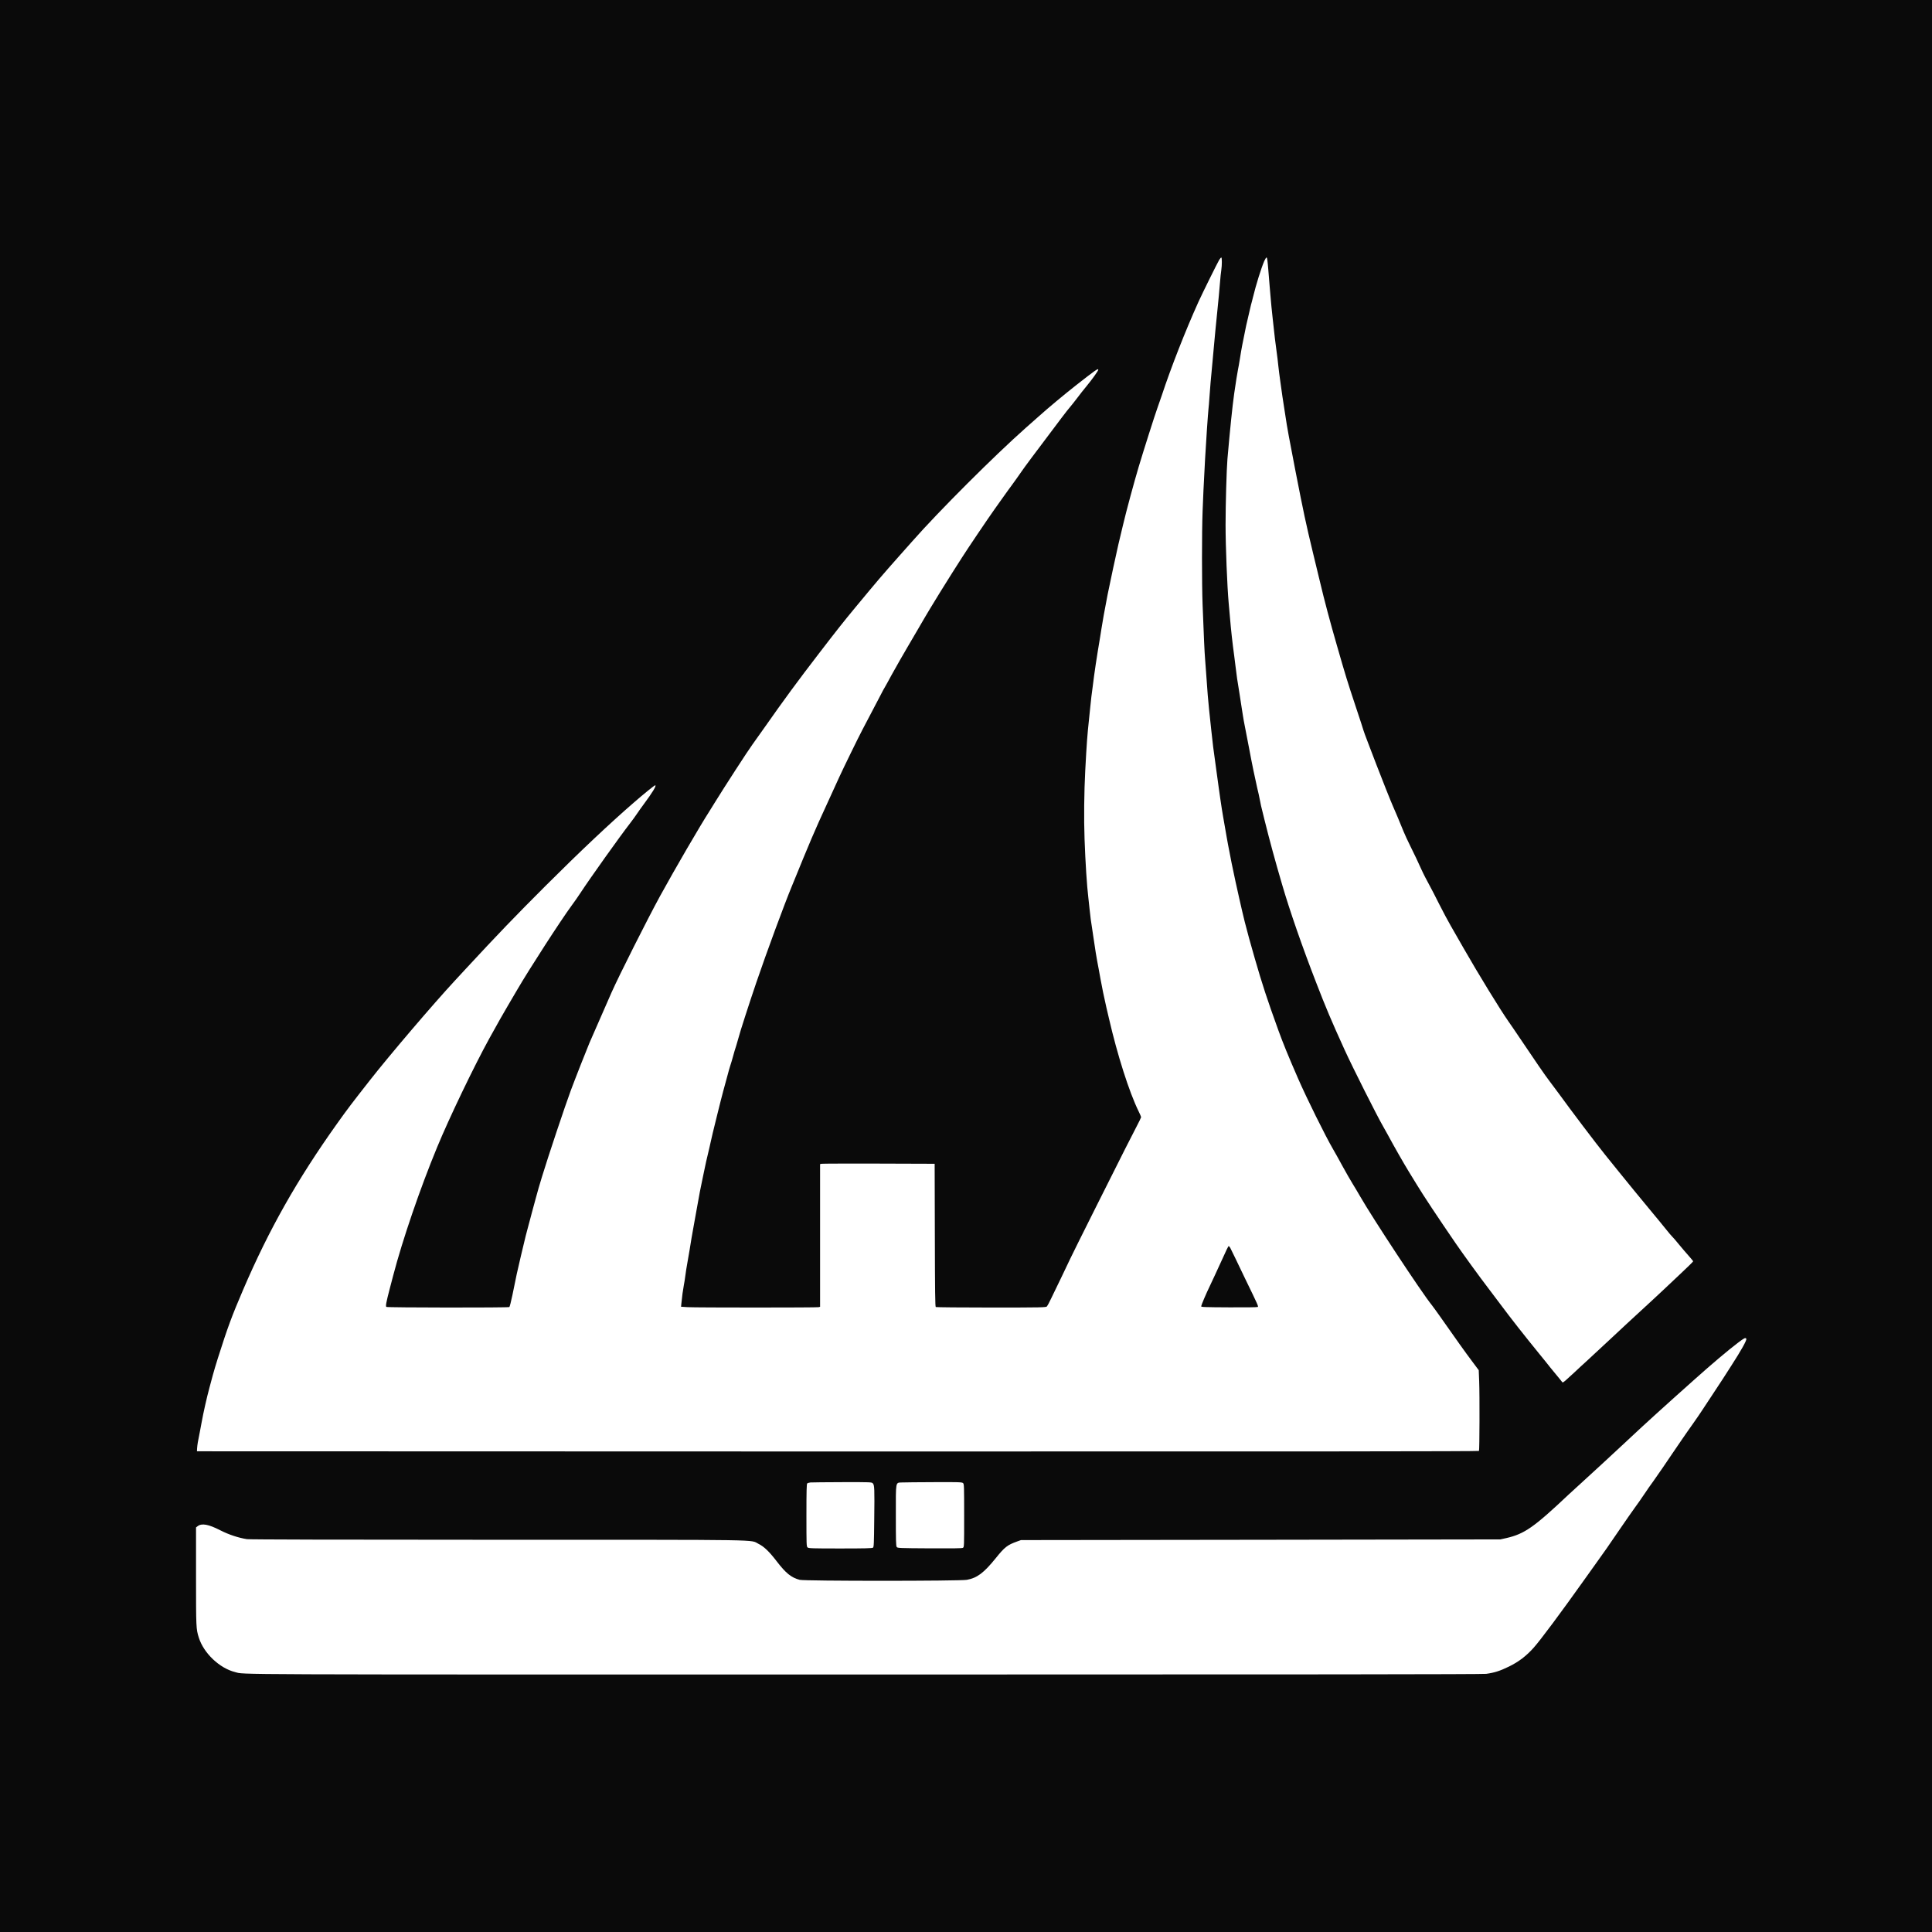
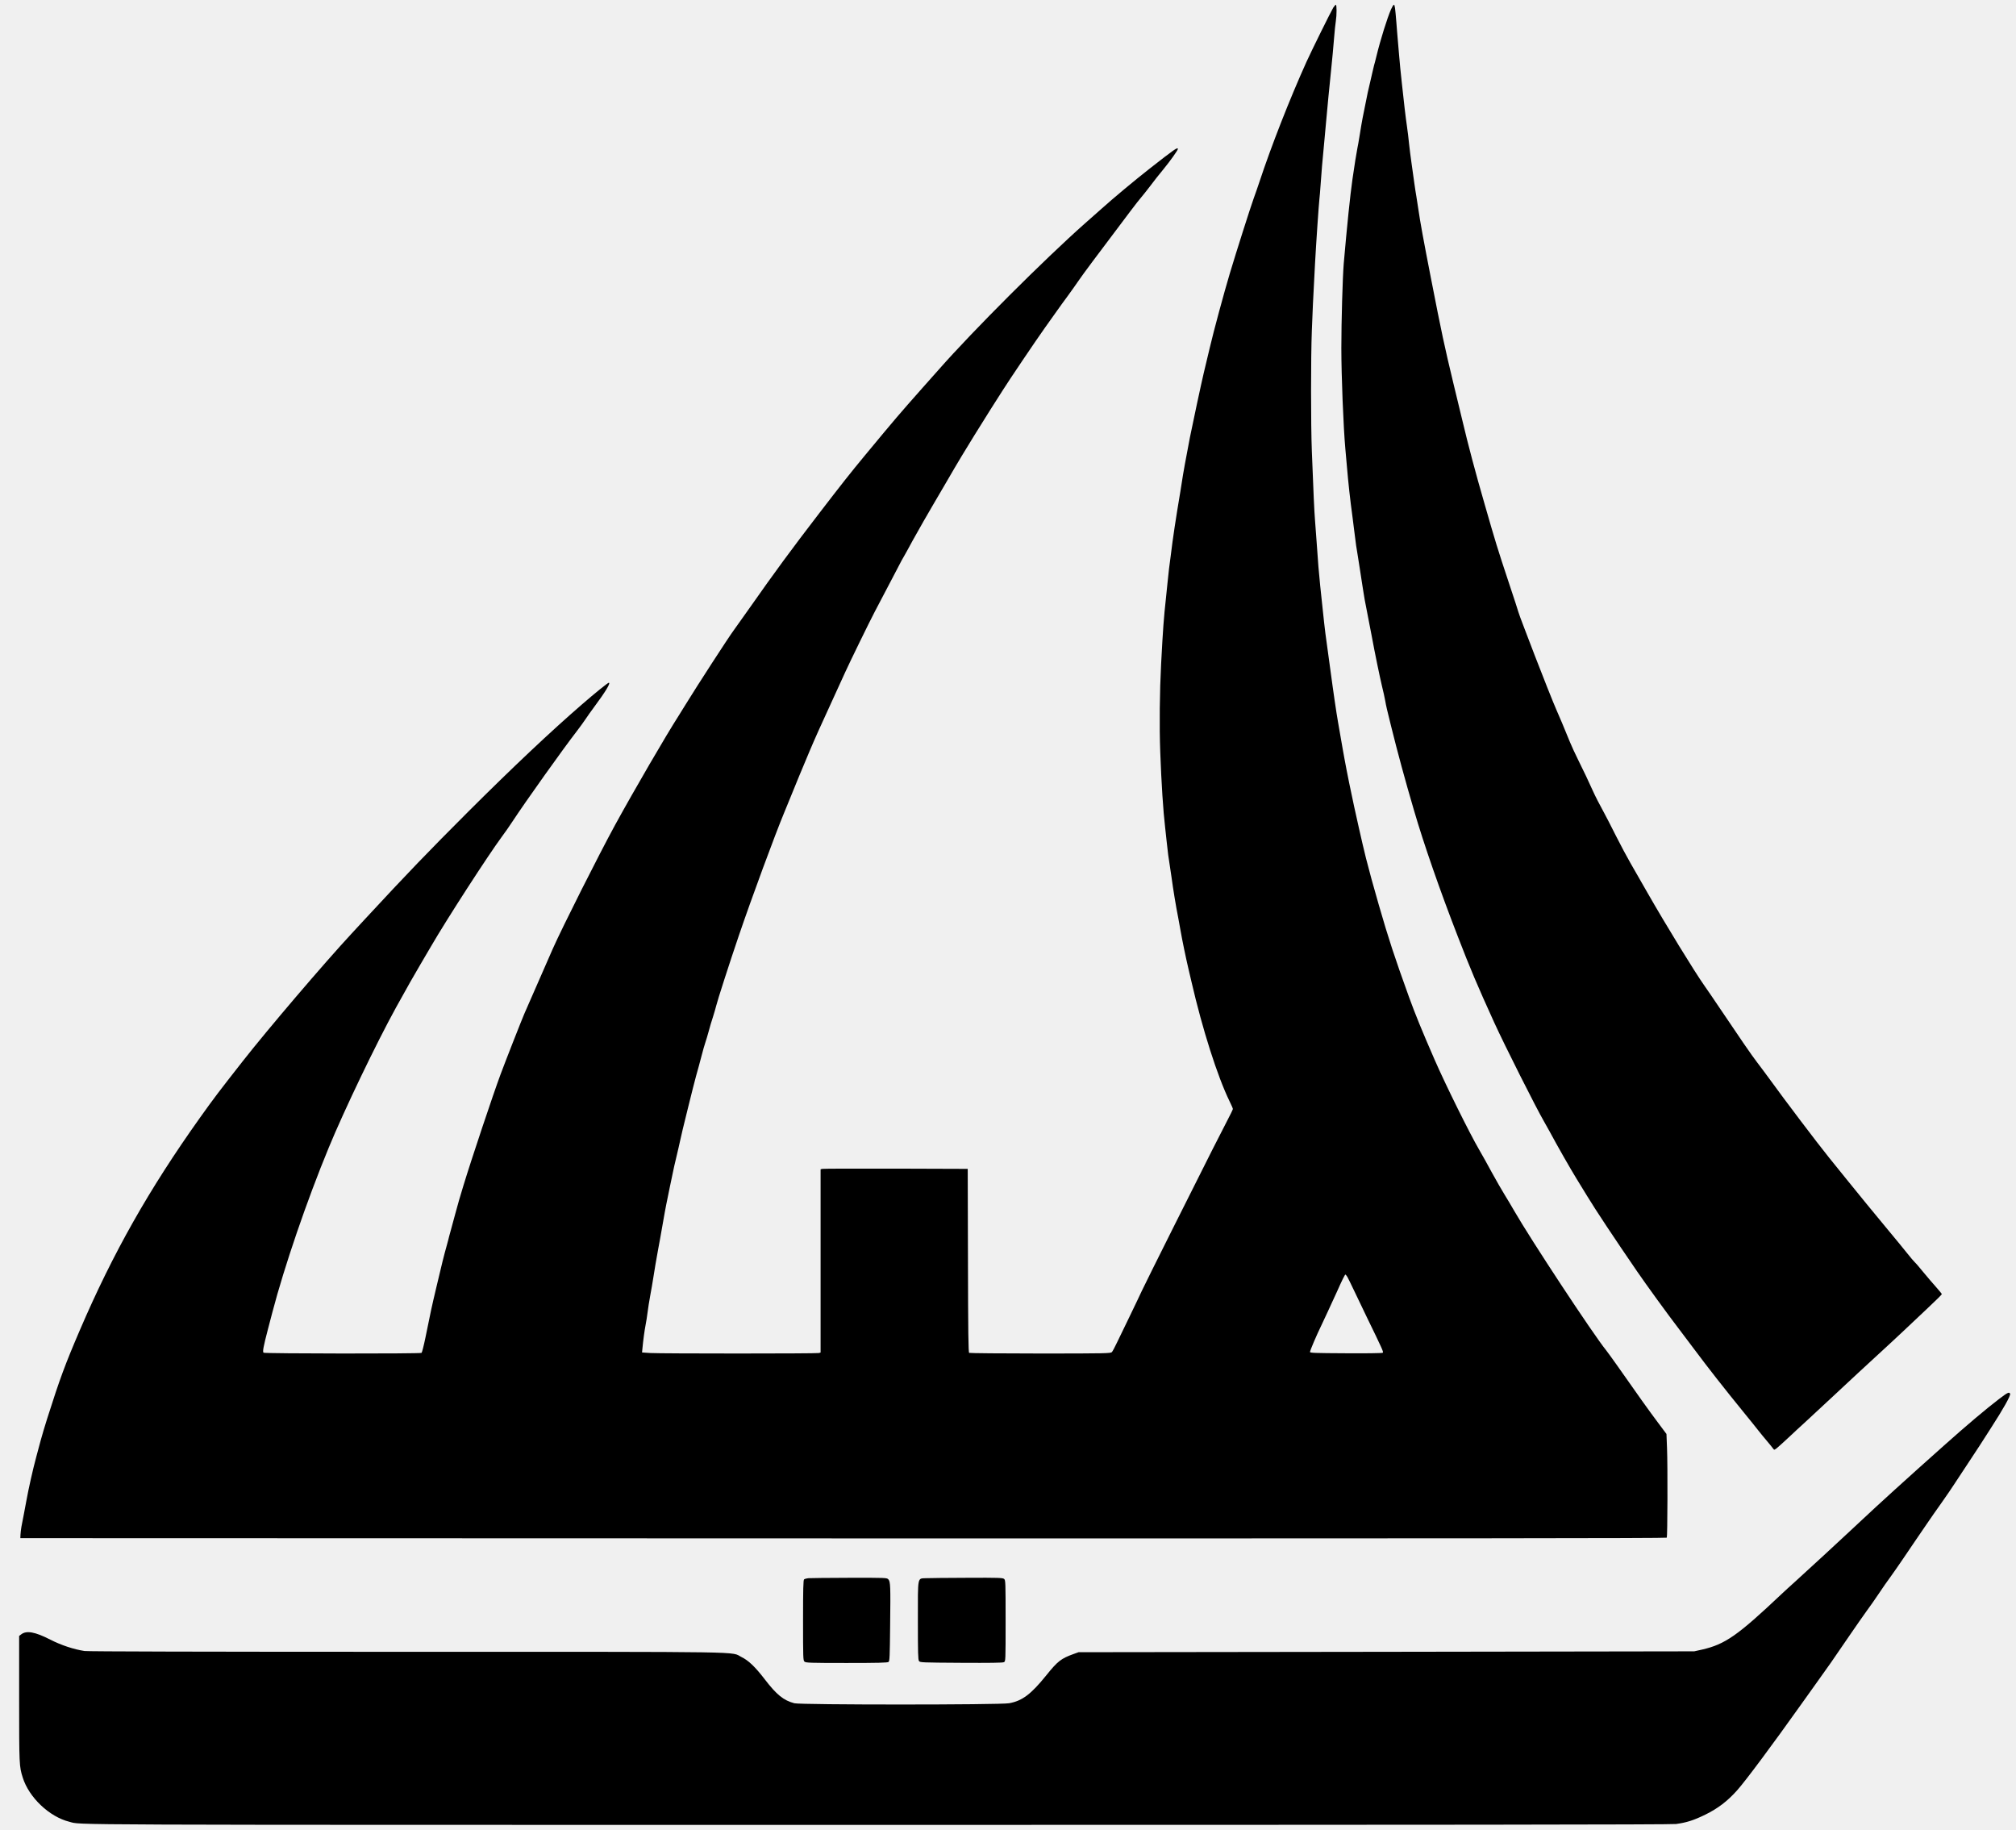
- <svg xmlns="http://www.w3.org/2000/svg" viewBox="0 0 64 64">
-   <rect width="64" height="64" fill="#0a0a0a" />
-   <g fill="#ffffff" transform="translate(6,8.4066) scale(0.02057)">
-     <g transform="translate(0,2294) scale(0.1,-0.1)">
-       <path d="M16718 22843 c-29 -48 -275 -545 -335 -678 -211 -467 -442 -1057 -590 -1505 -19 -58 -52 -152 -73 -210 -38 -104 -221 -679 -299 -940 -72 -241 -202 -720 -252 -935 -27 -115 -60 -255 -74 -310 -28 -116 -145 -663 -174 -810 -50 -258 -87 -463 -101 -560 -5 -33 -14 -87 -19 -120 -57 -339 -93 -574 -121 -807 -6 -43 -15 -115 -21 -160 -5 -46 -14 -126 -19 -178 -5 -52 -14 -140 -20 -195 -26 -240 -36 -365 -60 -820 -18 -343 -23 -776 -11 -1100 14 -390 38 -755 61 -945 5 -41 14 -124 20 -185 12 -118 25 -218 40 -305 5 -30 14 -91 20 -135 21 -155 55 -364 86 -520 8 -44 22 -118 30 -165 16 -95 65 -332 94 -455 10 -44 29 -123 41 -175 137 -595 326 -1188 478 -1499 23 -46 41 -89 41 -95 0 -6 -36 -81 -81 -166 -44 -85 -125 -243 -179 -350 -53 -107 -268 -535 -477 -950 -208 -415 -391 -783 -406 -817 -15 -34 -80 -169 -143 -300 -64 -131 -139 -285 -166 -343 -27 -58 -57 -113 -65 -122 -15 -16 -74 -18 -897 -18 -484 0 -887 4 -893 8 -10 6 -13 253 -15 1158 l-3 1149 -900 3 c-495 1 -910 0 -922 -3 l-23 -5 0 -1149 0 -1149 -22 -6 c-31 -8 -1977 -8 -2111 0 l-106 7 5 51 c10 107 26 224 39 291 8 39 19 110 25 158 6 49 21 146 34 215 13 70 29 161 35 202 16 102 45 278 61 360 11 54 46 253 60 333 25 142 31 177 45 247 8 41 28 140 45 220 17 80 35 168 41 195 5 28 21 97 35 155 13 58 29 123 34 145 5 22 13 60 19 85 21 97 33 145 102 425 39 160 84 335 99 390 16 55 45 161 64 235 19 74 42 155 51 180 9 25 27 86 41 137 13 51 38 134 55 185 16 51 34 113 40 138 12 55 171 549 284 880 162 476 452 1261 570 1545 19 44 56 136 84 205 53 132 143 350 234 565 61 145 150 343 287 640 51 110 123 268 160 350 51 113 302 628 369 755 47 91 143 273 181 345 26 50 76 144 110 210 34 66 65 125 70 130 4 6 24 42 45 80 21 39 51 95 68 125 49 90 227 401 257 450 15 25 87 149 161 275 73 127 162 277 197 335 36 58 109 177 162 265 54 88 144 232 200 320 57 88 126 196 153 240 77 123 424 637 531 787 52 73 119 167 148 208 29 41 89 125 134 185 44 61 112 155 149 210 61 88 169 233 638 855 60 80 124 161 141 180 18 20 67 83 111 140 43 58 117 152 164 208 83 101 181 238 181 254 0 28 -46 -5 -360 -251 -186 -146 -451 -367 -590 -492 -41 -37 -138 -123 -215 -190 -509 -451 -1405 -1346 -1830 -1829 -33 -37 -123 -139 -200 -225 -304 -343 -343 -389 -726 -851 -183 -221 -296 -364 -580 -734 -339 -441 -559 -740 -864 -1175 -93 -132 -185 -262 -206 -290 -68 -92 -456 -691 -606 -935 -25 -41 -61 -99 -80 -129 -160 -249 -562 -940 -801 -1376 -205 -376 -657 -1273 -781 -1552 -71 -160 -269 -613 -356 -813 -36 -84 -236 -592 -300 -765 -92 -248 -363 -1058 -464 -1390 -39 -126 -74 -248 -101 -350 -18 -66 -44 -160 -57 -210 -14 -49 -29 -106 -33 -125 -5 -19 -13 -51 -19 -70 -35 -125 -60 -225 -127 -510 -65 -274 -71 -305 -139 -640 -21 -102 -43 -188 -49 -192 -18 -12 -1967 -10 -1981 2 -14 12 -3 73 55 295 18 66 42 161 55 210 150 575 434 1405 707 2065 193 469 597 1310 845 1760 146 264 225 403 303 535 42 72 103 175 135 230 198 341 713 1137 887 1373 40 53 100 140 134 192 164 250 639 916 805 1130 36 47 85 114 109 150 24 36 73 106 110 155 142 191 211 305 184 305 -12 0 -177 -133 -339 -274 -384 -332 -874 -794 -1421 -1340 -503 -503 -767 -777 -1294 -1346 -69 -74 -146 -157 -171 -185 -345 -372 -1051 -1199 -1369 -1605 -297 -379 -352 -451 -527 -696 -645 -905 -1097 -1705 -1513 -2674 -184 -429 -248 -601 -408 -1105 -28 -88 -65 -212 -82 -275 -16 -63 -41 -155 -55 -205 -43 -159 -96 -395 -125 -555 -5 -30 -19 -102 -30 -160 -11 -58 -25 -130 -31 -160 -5 -30 -11 -75 -12 -100 l-2 -45 10319 -3 c7594 -1 10322 1 10327 9 9 15 12 901 3 1122 l-7 178 -109 146 c-101 134 -257 352 -513 718 -55 78 -116 162 -135 186 -164 202 -951 1397 -1153 1749 -33 58 -88 150 -122 205 -34 55 -106 180 -159 277 -53 98 -123 224 -156 280 -119 203 -423 817 -561 1133 -161 369 -243 571 -319 780 -185 512 -257 732 -381 1162 -84 293 -106 374 -160 583 -17 68 -70 291 -89 380 -9 41 -49 220 -60 270 -31 138 -93 443 -121 598 -5 28 -13 76 -19 105 -14 78 -50 284 -61 350 -5 31 -13 83 -19 115 -11 72 -37 244 -50 342 -6 41 -23 170 -39 285 -49 347 -59 431 -81 640 -11 110 -27 259 -35 330 -15 143 -29 306 -45 550 -6 88 -15 210 -20 270 -9 108 -20 346 -40 870 -13 334 -13 1175 0 1510 9 246 15 370 40 840 13 244 48 755 55 810 3 22 10 103 15 180 8 128 24 312 49 570 6 55 15 159 21 230 11 127 41 440 60 620 16 153 28 284 40 430 6 77 15 167 21 201 12 78 12 204 0 204 -5 0 -20 -17 -33 -37z m179 -15915 c10 -18 49 -98 87 -178 38 -80 106 -221 151 -315 208 -428 217 -448 203 -456 -7 -5 -215 -8 -463 -6 -393 2 -450 4 -448 17 2 21 81 207 141 330 27 58 64 135 81 173 17 37 45 97 62 135 17 37 41 90 54 117 61 138 99 215 106 215 4 0 15 -15 26 -32z" />
-       <path d="M17443 22823 c-48 -111 -132 -378 -183 -588 -12 -49 -25 -101 -30 -115 -4 -14 -13 -52 -20 -85 -7 -33 -21 -91 -30 -130 -9 -38 -22 -95 -29 -125 -68 -333 -70 -342 -101 -535 -11 -71 -25 -147 -30 -170 -8 -36 -38 -222 -61 -385 -29 -204 -67 -574 -109 -1055 -14 -171 -30 -719 -30 -1060 0 -350 26 -993 50 -1260 5 -55 14 -156 20 -225 18 -211 38 -398 71 -640 5 -41 14 -110 19 -152 25 -197 30 -237 40 -288 5 -30 19 -116 30 -190 11 -74 24 -162 30 -195 5 -33 14 -87 19 -120 5 -33 11 -71 14 -85 18 -89 59 -300 87 -450 41 -223 102 -516 129 -630 16 -63 34 -146 41 -185 12 -68 21 -108 74 -320 83 -335 175 -674 287 -1055 122 -419 326 -1006 549 -1580 156 -404 243 -610 457 -1080 129 -283 525 -1070 624 -1240 15 -25 46 -81 70 -125 101 -188 258 -463 341 -598 28 -45 86 -140 130 -212 108 -178 333 -517 625 -943 111 -162 388 -544 518 -713 60 -79 150 -198 199 -264 181 -242 367 -480 639 -814 66 -80 140 -173 165 -205 26 -33 75 -93 110 -134 35 -41 69 -84 77 -95 14 -20 16 -19 67 25 29 25 96 86 148 135 52 49 129 121 172 159 42 38 192 177 333 309 141 132 298 278 348 324 51 46 148 136 217 200 68 64 149 138 180 166 30 27 103 95 161 150 58 55 192 181 297 280 106 99 192 184 192 189 0 5 -33 45 -73 90 -40 44 -111 128 -159 186 -47 58 -95 114 -108 125 -12 11 -54 61 -93 110 -40 50 -159 196 -267 325 -175 211 -325 394 -497 607 -32 40 -130 161 -218 270 -150 186 -555 721 -748 988 -48 66 -117 158 -153 205 -64 82 -231 326 -479 695 -66 99 -148 218 -181 265 -127 180 -485 764 -717 1170 -77 135 -172 301 -212 370 -40 69 -123 224 -184 345 -61 121 -125 247 -144 280 -52 94 -114 214 -146 286 -50 112 -110 238 -180 379 -37 74 -84 176 -104 225 -65 160 -144 349 -170 405 -27 58 -192 473 -269 675 -25 66 -82 215 -127 332 -45 116 -81 215 -81 220 0 4 -56 177 -125 383 -137 413 -161 491 -300 975 -113 390 -204 733 -279 1050 -31 127 -80 331 -110 455 -114 474 -146 623 -284 1330 -91 466 -134 700 -157 861 -8 58 -19 127 -24 155 -5 27 -17 103 -26 169 -9 66 -25 179 -35 250 -11 72 -24 182 -31 245 -6 63 -18 160 -26 215 -18 122 -37 288 -64 540 -5 55 -14 141 -20 190 -5 50 -11 119 -14 155 -3 36 -10 115 -15 175 -5 61 -15 171 -20 245 -15 184 -20 220 -31 220 -6 0 -22 -26 -36 -57z" />
-       <path d="M25068 5400 c-158 -120 -408 -331 -688 -581 -475 -423 -837 -752 -1030 -934 -47 -44 -112 -105 -145 -135 -33 -30 -182 -168 -330 -306 -149 -137 -315 -290 -370 -339 -55 -49 -129 -117 -165 -151 -553 -522 -706 -629 -996 -696 l-99 -22 -3860 -6 -3860 -5 -64 -23 c-155 -56 -198 -89 -341 -267 -193 -239 -303 -321 -467 -350 -118 -21 -2613 -21 -2692 0 -136 36 -223 107 -371 300 -119 155 -202 235 -291 279 -145 71 210 66 -4194 66 -2576 0 -4003 4 -4045 10 -135 21 -291 72 -428 142 -193 99 -301 118 -367 66 l-25 -19 0 -792 c0 -824 1 -843 45 -983 78 -250 334 -493 585 -555 164 -41 -387 -39 10122 -39 7041 0 9969 3 10025 11 133 18 223 47 368 118 157 77 277 169 396 302 107 119 441 568 808 1084 74 105 167 235 207 290 94 129 209 293 395 567 82 120 180 260 217 311 38 51 106 148 152 217 46 69 113 166 150 215 36 50 105 149 153 220 48 72 118 175 156 230 38 55 104 152 147 215 43 63 126 183 185 265 58 83 124 178 145 212 21 33 91 139 155 235 63 95 142 215 175 266 32 51 94 148 138 215 156 241 251 410 242 432 -10 27 -32 16 -138 -65z" />
-       <path d="M10135 3153 c-22 -3 -45 -9 -52 -15 -10 -8 -13 -120 -13 -513 0 -474 1 -503 18 -518 17 -15 68 -17 528 -17 393 0 514 3 526 13 14 10 16 66 20 452 6 503 4 555 -23 584 -18 19 -30 20 -491 19 -260 -1 -491 -3 -513 -5z" />
-       <path d="M11610 3153 c-108 -6 -100 34 -100 -532 0 -405 2 -490 14 -507 14 -18 33 -19 530 -22 361 -2 521 0 535 8 21 11 21 16 21 519 0 479 -1 509 -18 524 -17 15 -62 17 -468 15 -247 -1 -478 -3 -514 -5z" />
-     </g>
+ <svg xmlns="http://www.w3.org/2000/svg" viewBox="0 0 2528 2294" fill="currentColor">
+   <g transform="translate(0,2294) scale(0.1,-0.1)">
+     <path d="M16718 22843 c-29 -48 -275 -545 -335 -678 -211 -467 -442 -1057 -590 -1505 -19 -58 -52 -152 -73 -210 -38 -104 -221 -679 -299 -940 -72 -241 -202 -720 -252 -935 -27 -115 -60 -255 -74 -310 -28 -116 -145 -663 -174 -810 -50 -258 -87 -463 -101 -560 -5 -33 -14 -87 -19 -120 -57 -339 -93 -574 -121 -807 -6 -43 -15 -115 -21 -160 -5 -46 -14 -126 -19 -178 -5 -52 -14 -140 -20 -195 -26 -240 -36 -365 -60 -820 -18 -343 -23 -776 -11 -1100 14 -390 38 -755 61 -945 5 -41 14 -124 20 -185 12 -118 25 -218 40 -305 5 -30 14 -91 20 -135 21 -155 55 -364 86 -520 8 -44 22 -118 30 -165 16 -95 65 -332 94 -455 10 -44 29 -123 41 -175 137 -595 326 -1188 478 -1499 23 -46 41 -89 41 -95 0 -6 -36 -81 -81 -166 -44 -85 -125 -243 -179 -350 -53 -107 -268 -535 -477 -950 -208 -415 -391 -783 -406 -817 -15 -34 -80 -169 -143 -300 -64 -131 -139 -285 -166 -343 -27 -58 -57 -113 -65 -122 -15 -16 -74 -18 -897 -18 -484 0 -887 4 -893 8 -10 6 -13 253 -15 1158 l-3 1149 -900 3 c-495 1 -910 0 -922 -3 l-23 -5 0 -1149 0 -1149 -22 -6 c-31 -8 -1977 -8 -2111 0 l-106 7 5 51 c10 107 26 224 39 291 8 39 19 110 25 158 6 49 21 146 34 215 13 70 29 161 35 202 16 102 45 278 61 360 11 54 46 253 60 333 25 142 31 177 45 247 8 41 28 140 45 220 17 80 35 168 41 195 5 28 21 97 35 155 13 58 29 123 34 145 5 22 13 60 19 85 21 97 33 145 102 425 39 160 84 335 99 390 16 55 45 161 64 235 19 74 42 155 51 180 9 25 27 86 41 137 13 51 38 134 55 185 16 51 34 113 40 138 12 55 171 549 284 880 162 476 452 1261 570 1545 19 44 56 136 84 205 53 132 143 350 234 565 61 145 150 343 287 640 51 110 123 268 160 350 51 113 302 628 369 755 47 91 143 273 181 345 26 50 76 144 110 210 34 66 65 125 70 130 4 6 24 42 45 80 21 39 51 95 68 125 49 90 227 401 257 450 15 25 87 149 161 275 73 127 162 277 197 335 36 58 109 177 162 265 54 88 144 232 200 320 57 88 126 196 153 240 77 123 424 637 531 787 52 73 119 167 148 208 29 41 89 125 134 185 44 61 112 155 149 210 61 88 169 233 638 855 60 80 124 161 141 180 18 20 67 83 111 140 43 58 117 152 164 208 83 101 181 238 181 254 0 28 -46 -5 -360 -251 -186 -146 -451 -367 -590 -492 -41 -37 -138 -123 -215 -190 -509 -451 -1405 -1346 -1830 -1829 -33 -37 -123 -139 -200 -225 -304 -343 -343 -389 -726 -851 -183 -221 -296 -364 -580 -734 -339 -441 -559 -740 -864 -1175 -93 -132 -185 -262 -206 -290 -68 -92 -456 -691 -606 -935 -25 -41 -61 -99 -80 -129 -160 -249 -562 -940 -801 -1376 -205 -376 -657 -1273 -781 -1552 -71 -160 -269 -613 -356 -813 -36 -84 -236 -592 -300 -765 -92 -248 -363 -1058 -464 -1390 -39 -126 -74 -248 -101 -350 -18 -66 -44 -160 -57 -210 -14 -49 -29 -106 -33 -125 -5 -19 -13 -51 -19 -70 -35 -125 -60 -225 -127 -510 -65 -274 -71 -305 -139 -640 -21 -102 -43 -188 -49 -192 -18 -12 -1967 -10 -1981 2 -14 12 -3 73 55 295 18 66 42 161 55 210 150 575 434 1405 707 2065 193 469 597 1310 845 1760 146 264 225 403 303 535 42 72 103 175 135 230 198 341 713 1137 887 1373 40 53 100 140 134 192 164 250 639 916 805 1130 36 47 85 114 109 150 24 36 73 106 110 155 142 191 211 305 184 305 -12 0 -177 -133 -339 -274 -384 -332 -874 -794 -1421 -1340 -503 -503 -767 -777 -1294 -1346 -69 -74 -146 -157 -171 -185 -345 -372 -1051 -1199 -1369 -1605 -297 -379 -352 -451 -527 -696 -645 -905 -1097 -1705 -1513 -2674 -184 -429 -248 -601 -408 -1105 -28 -88 -65 -212 -82 -275 -16 -63 -41 -155 -55 -205 -43 -159 -96 -395 -125 -555 -5 -30 -19 -102 -30 -160 -11 -58 -25 -130 -31 -160 -5 -30 -11 -75 -12 -100 l-2 -45 10319 -3 c7594 -1 10322 1 10327 9 9 15 12 901 3 1122 l-7 178 -109 146 c-101 134 -257 352 -513 718 -55 78 -116 162 -135 186 -164 202 -951 1397 -1153 1749 -33 58 -88 150 -122 205 -34 55 -106 180 -159 277 -53 98 -123 224 -156 280 -119 203 -423 817 -561 1133 -161 369 -243 571 -319 780 -185 512 -257 732 -381 1162 -84 293 -106 374 -160 583 -17 68 -70 291 -89 380 -9 41 -49 220 -60 270 -31 138 -93 443 -121 598 -5 28 -13 76 -19 105 -14 78 -50 284 -61 350 -5 31 -13 83 -19 115 -11 72 -37 244 -50 342 -6 41 -23 170 -39 285 -49 347 -59 431 -81 640 -11 110 -27 259 -35 330 -15 143 -29 306 -45 550 -6 88 -15 210 -20 270 -9 108 -20 346 -40 870 -13 334 -13 1175 0 1510 9 246 15 370 40 840 13 244 48 755 55 810 3 22 10 103 15 180 8 128 24 312 49 570 6 55 15 159 21 230 11 127 41 440 60 620 16 153 28 284 40 430 6 77 15 167 21 201 12 78 12 204 0 204 -5 0 -20 -17 -33 -37z m179 -15915 c10 -18 49 -98 87 -178 38 -80 106 -221 151 -315 208 -428 217 -448 203 -456 -7 -5 -215 -8 -463 -6 -393 2 -450 4 -448 17 2 21 81 207 141 330 27 58 64 135 81 173 17 37 45 97 62 135 17 37 41 90 54 117 61 138 99 215 106 215 4 0 15 -15 26 -32z" />
+     <path d="M17443 22823 c-48 -111 -132 -378 -183 -588 -12 -49 -25 -101 -30 -115 -4 -14 -13 -52 -20 -85 -7 -33 -21 -91 -30 -130 -9 -38 -22 -95 -29 -125 -68 -333 -70 -342 -101 -535 -11 -71 -25 -147 -30 -170 -8 -36 -38 -222 -61 -385 -29 -204 -67 -574 -109 -1055 -14 -171 -30 -719 -30 -1060 0 -350 26 -993 50 -1260 5 -55 14 -156 20 -225 18 -211 38 -398 71 -640 5 -41 14 -110 19 -152 25 -197 30 -237 40 -288 5 -30 19 -116 30 -190 11 -74 24 -162 30 -195 5 -33 14 -87 19 -120 5 -33 11 -71 14 -85 18 -89 59 -300 87 -450 41 -223 102 -516 129 -630 16 -63 34 -146 41 -185 12 -68 21 -108 74 -320 83 -335 175 -674 287 -1055 122 -419 326 -1006 549 -1580 156 -404 243 -610 457 -1080 129 -283 525 -1070 624 -1240 15 -25 46 -81 70 -125 101 -188 258 -463 341 -598 28 -45 86 -140 130 -212 108 -178 333 -517 625 -943 111 -162 388 -544 518 -713 60 -79 150 -198 199 -264 181 -242 367 -480 639 -814 66 -80 140 -173 165 -205 26 -33 75 -93 110 -134 35 -41 69 -84 77 -95 14 -20 16 -19 67 25 29 25 96 86 148 135 52 49 129 121 172 159 42 38 192 177 333 309 141 132 298 278 348 324 51 46 148 136 217 200 68 64 149 138 180 166 30 27 103 95 161 150 58 55 192 181 297 280 106 99 192 184 192 189 0 5 -33 45 -73 90 -40 44 -111 128 -159 186 -47 58 -95 114 -108 125 -12 11 -54 61 -93 110 -40 50 -159 196 -267 325 -175 211 -325 394 -497 607 -32 40 -130 161 -218 270 -150 186 -555 721 -748 988 -48 66 -117 158 -153 205 -64 82 -231 326 -479 695 -66 99 -148 218 -181 265 -127 180 -485 764 -717 1170 -77 135 -172 301 -212 370 -40 69 -123 224 -184 345 -61 121 -125 247 -144 280 -52 94 -114 214 -146 286 -50 112 -110 238 -180 379 -37 74 -84 176 -104 225 -65 160 -144 349 -170 405 -27 58 -192 473 -269 675 -25 66 -82 215 -127 332 -45 116 -81 215 -81 220 0 4 -56 177 -125 383 -137 413 -161 491 -300 975 -113 390 -204 733 -279 1050 -31 127 -80 331 -110 455 -114 474 -146 623 -284 1330 -91 466 -134 700 -157 861 -8 58 -19 127 -24 155 -5 27 -17 103 -26 169 -9 66 -25 179 -35 250 -11 72 -24 182 -31 245 -6 63 -18 160 -26 215 -18 122 -37 288 -64 540 -5 55 -14 141 -20 190 -5 50 -11 119 -14 155 -3 36 -10 115 -15 175 -5 61 -15 171 -20 245 -15 184 -20 220 -31 220 -6 0 -22 -26 -36 -57z" />
+     <path d="M25068 5400 c-158 -120 -408 -331 -688 -581 -475 -423 -837 -752 -1030 -934 -47 -44 -112 -105 -145 -135 -33 -30 -182 -168 -330 -306 -149 -137 -315 -290 -370 -339 -55 -49 -129 -117 -165 -151 -553 -522 -706 -629 -996 -696 l-99 -22 -3860 -6 -3860 -5 -64 -23 c-155 -56 -198 -89 -341 -267 -193 -239 -303 -321 -467 -350 -118 -21 -2613 -21 -2692 0 -136 36 -223 107 -371 300 -119 155 -202 235 -291 279 -145 71 210 66 -4194 66 -2576 0 -4003 4 -4045 10 -135 21 -291 72 -428 142 -193 99 -301 118 -367 66 l-25 -19 0 -792 c0 -824 1 -843 45 -983 78 -250 334 -493 585 -555 164 -41 -387 -39 10122 -39 7041 0 9969 3 10025 11 133 18 223 47 368 118 157 77 277 169 396 302 107 119 441 568 808 1084 74 105 167 235 207 290 94 129 209 293 395 567 82 120 180 260 217 311 38 51 106 148 152 217 46 69 113 166 150 215 36 50 105 149 153 220 48 72 118 175 156 230 38 55 104 152 147 215 43 63 126 183 185 265 58 83 124 178 145 212 21 33 91 139 155 235 63 95 142 215 175 266 32 51 94 148 138 215 156 241 251 410 242 432 -10 27 -32 16 -138 -65z" />
+     <path d="M10135 3153 c-22 -3 -45 -9 -52 -15 -10 -8 -13 -120 -13 -513 0 -474 1 -503 18 -518 17 -15 68 -17 528 -17 393 0 514 3 526 13 14 10 16 66 20 452 6 503 4 555 -23 584 -18 19 -30 20 -491 19 -260 -1 -491 -3 -513 -5z" />
+     <path d="M11610 3153 c-108 -6 -100 34 -100 -532 0 -405 2 -490 14 -507 14 -18 33 -19 530 -22 361 -2 521 0 535 8 21 11 21 16 21 519 0 479 -1 509 -18 524 -17 15 -62 17 -468 15 -247 -1 -478 -3 -514 -5z" />
  </g>
</svg>
